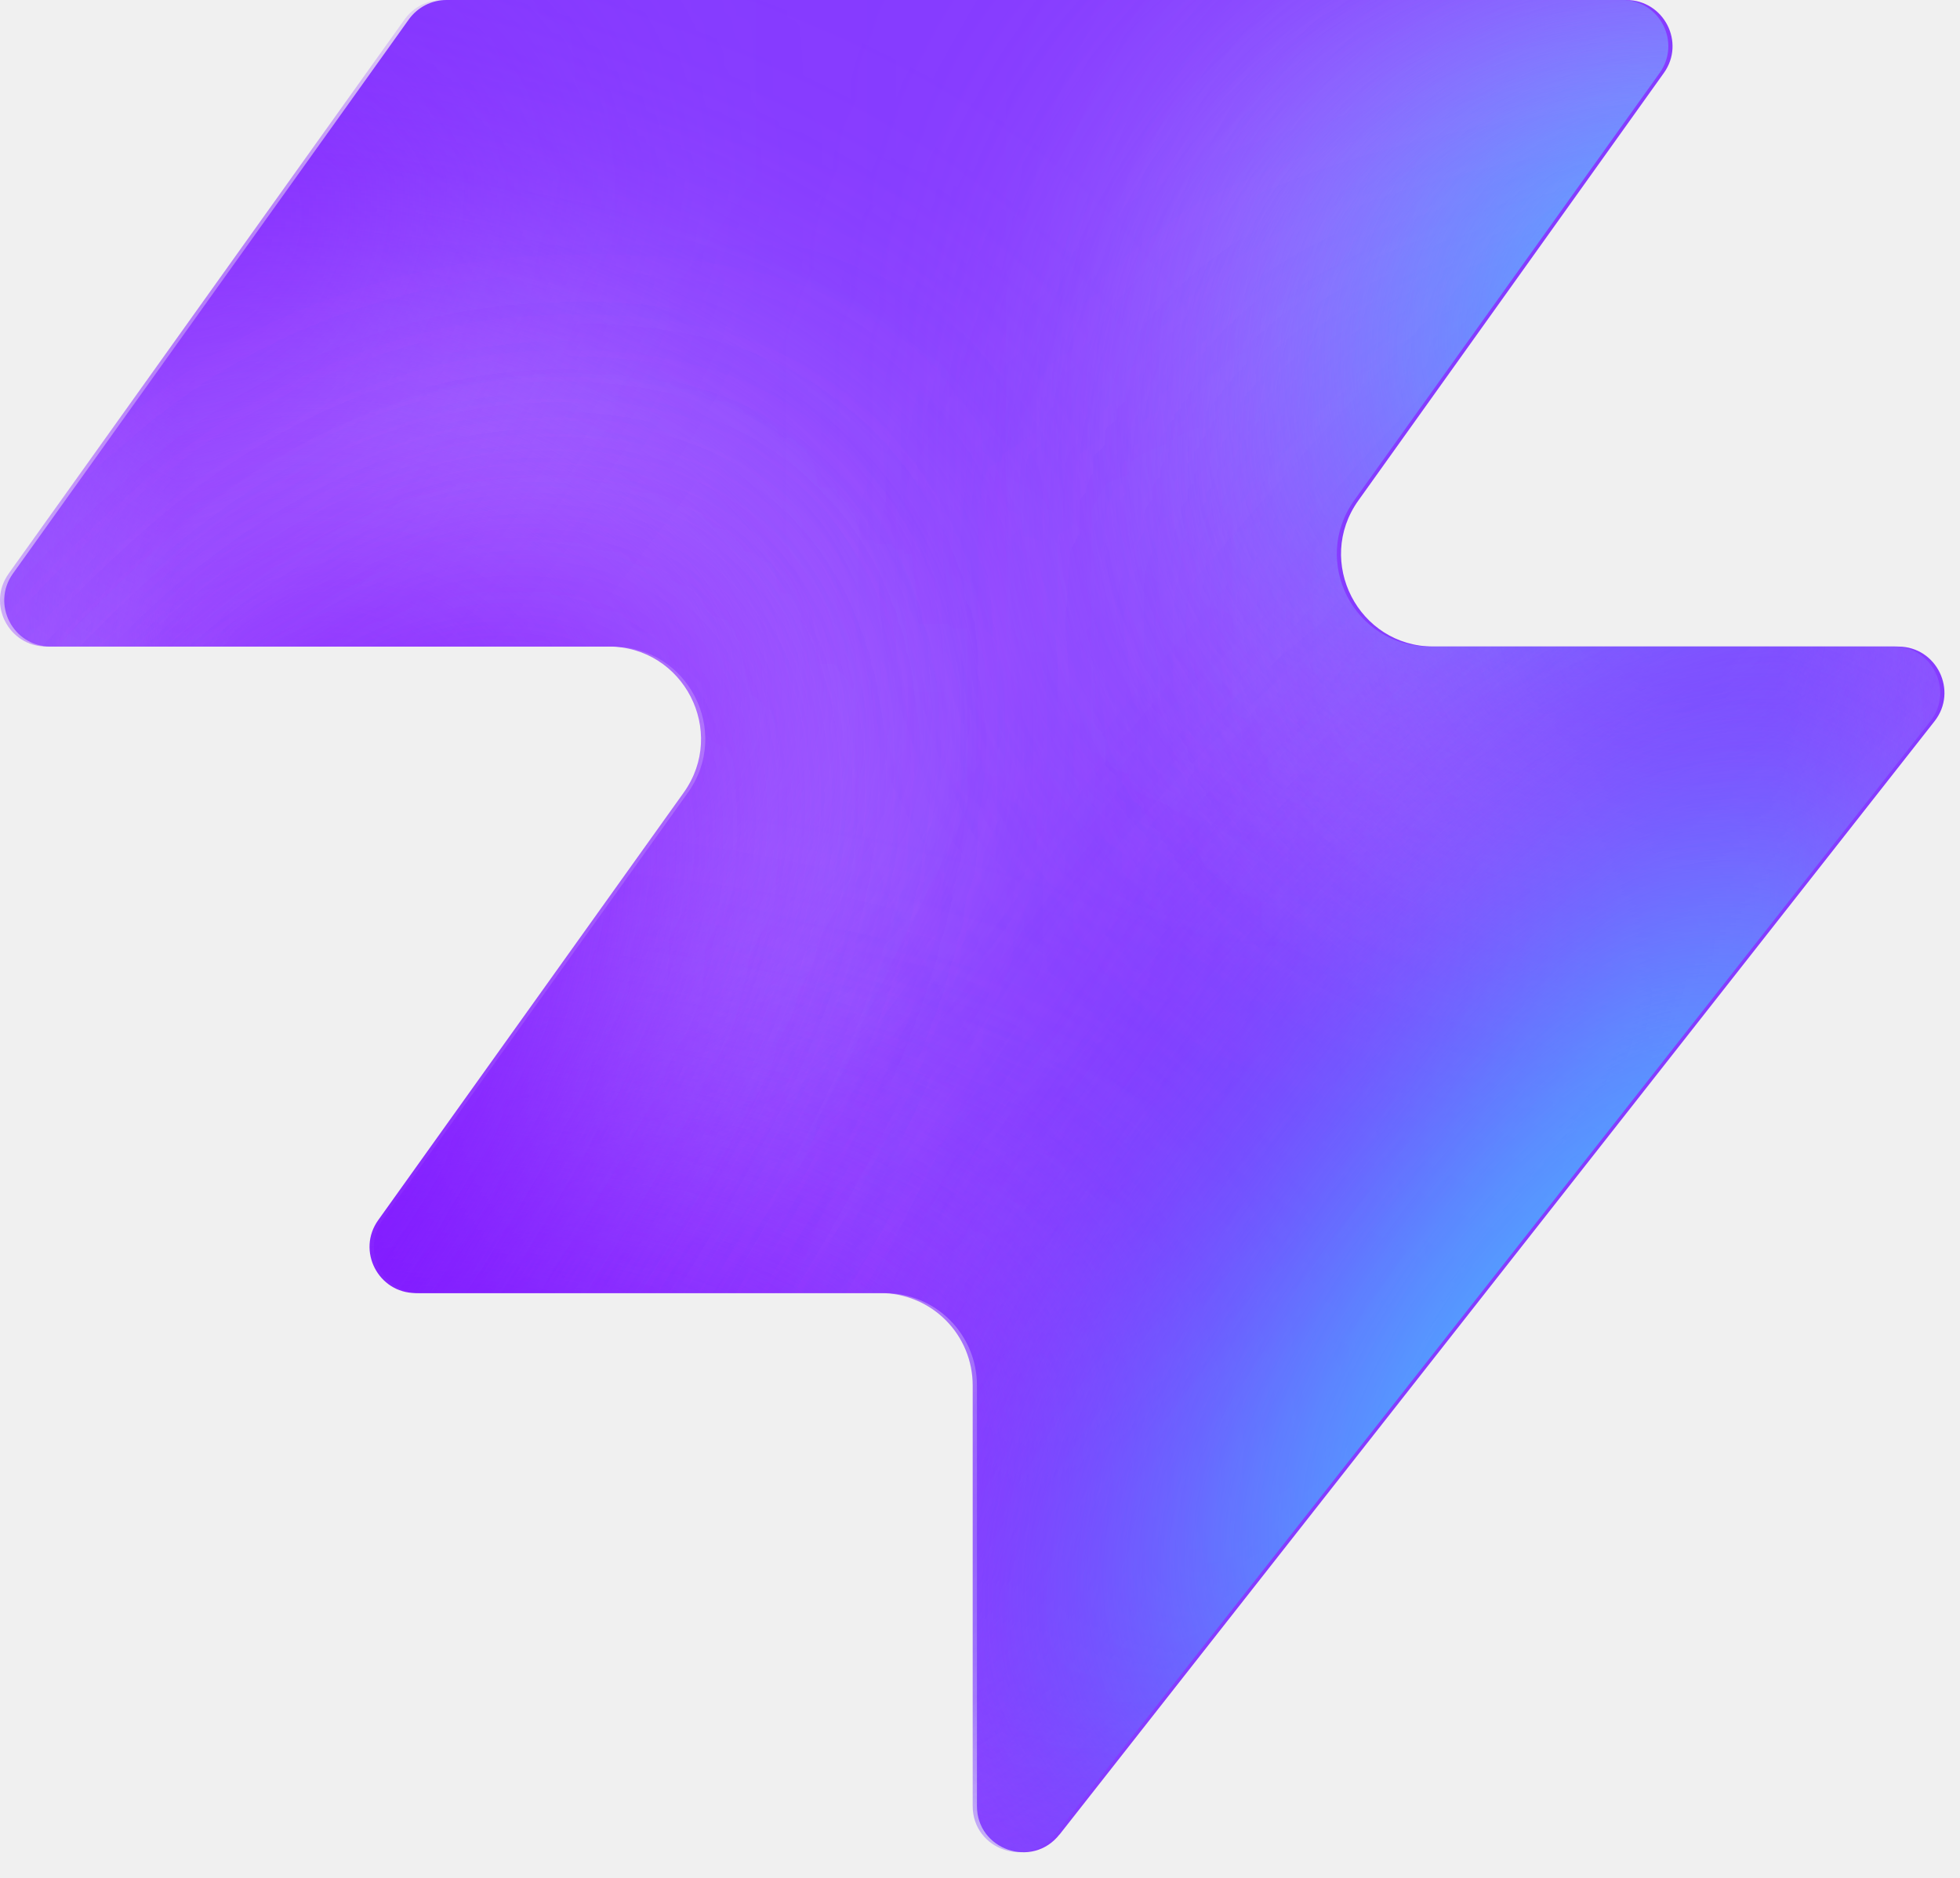
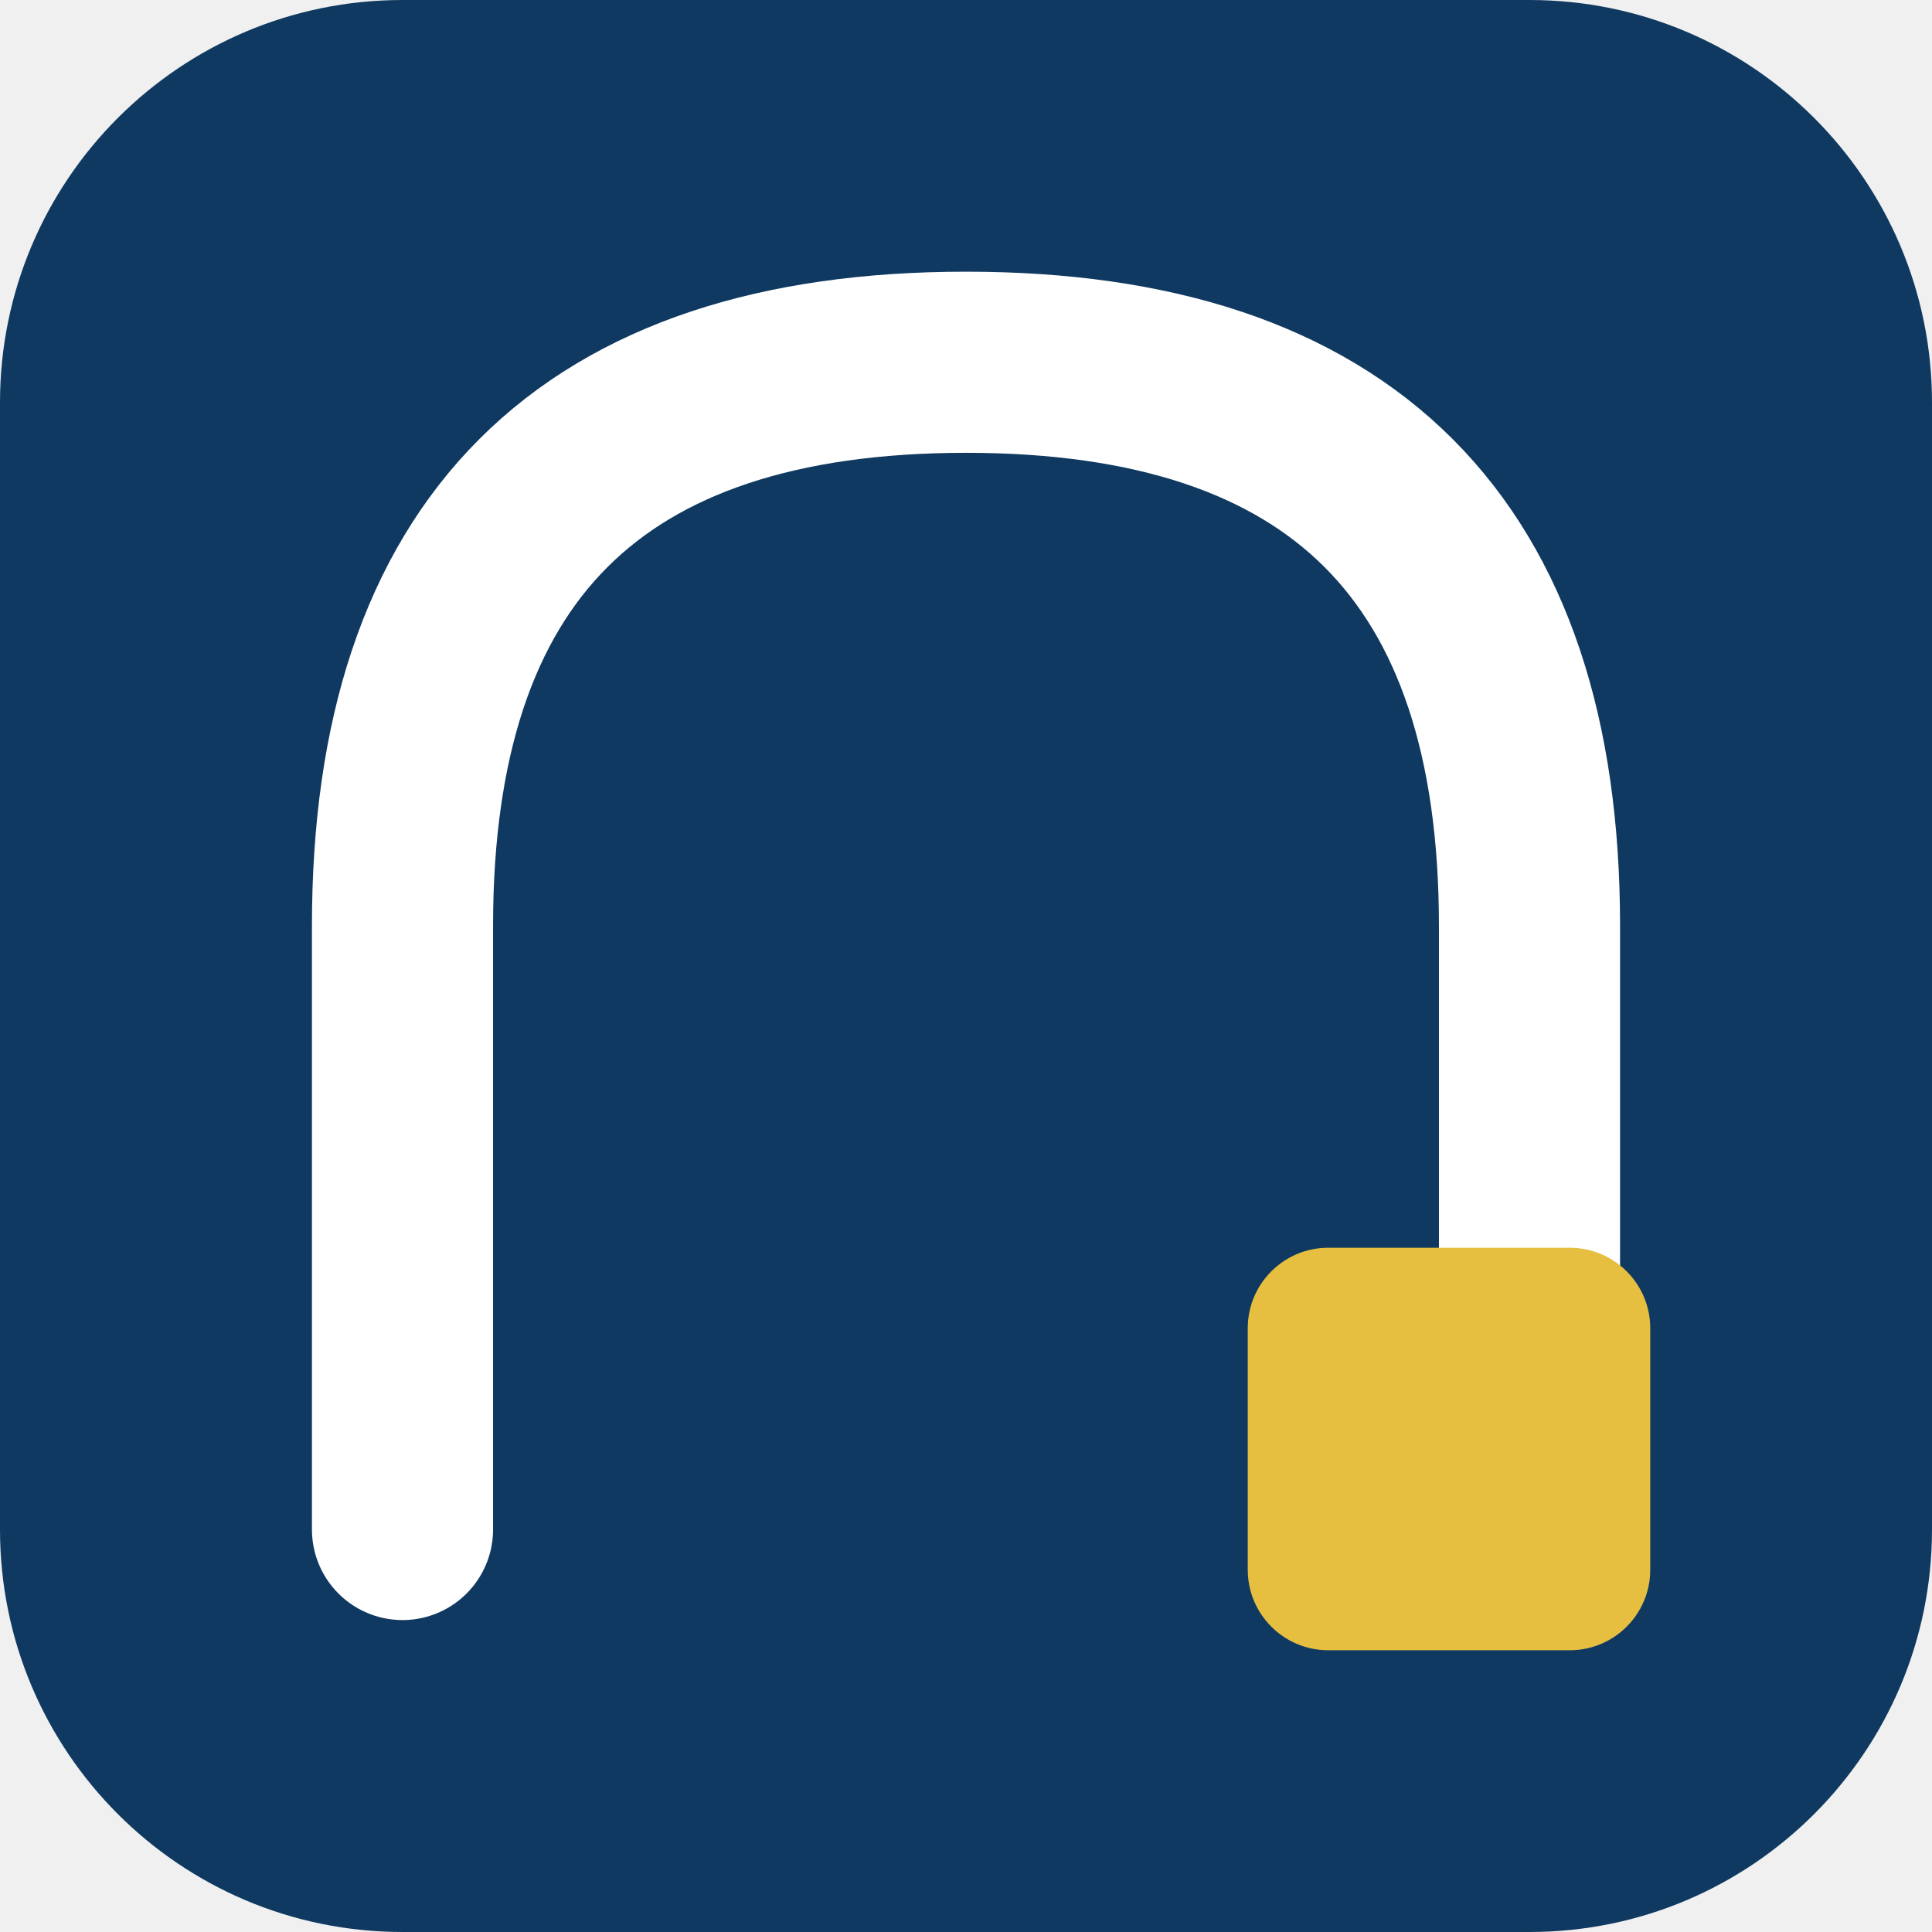
- <svg xmlns="http://www.w3.org/2000/svg" width="48" height="46" fill="none" viewBox="0 0 48 46">
-   <path fill="#863bff" d="M25.946 44.938c-.664.845-2.021.375-2.021-.698V33.937a2.26 2.26 0 0 0-2.262-2.262H10.287c-.92 0-1.456-1.04-.92-1.788l7.48-10.471c1.07-1.497 0-3.578-1.842-3.578H1.237c-.92 0-1.456-1.04-.92-1.788L10.013.474c.214-.297.556-.474.92-.474h28.894c.92 0 1.456 1.04.92 1.788l-7.48 10.471c-1.07 1.498 0 3.579 1.842 3.579h11.377c.943 0 1.473 1.088.89 1.83L25.947 44.94z" style="fill:#863bff;fill:color(display-p3 .525 .23 1);fill-opacity:1" />
-   <mask id="a" width="48" height="46" x="0" y="0" maskUnits="userSpaceOnUse" style="mask-type:alpha">
-     <path fill="#000" d="M25.842 44.938c-.664.844-2.021.375-2.021-.698V33.937a2.26 2.26 0 0 0-2.262-2.262H10.183c-.92 0-1.456-1.04-.92-1.788l7.48-10.471c1.07-1.498 0-3.579-1.842-3.579H1.133c-.92 0-1.456-1.04-.92-1.787L9.91.473c.214-.297.556-.474.92-.474h28.894c.92 0 1.456 1.04.92 1.788l-7.48 10.471c-1.07 1.498 0 3.578 1.842 3.578h11.377c.943 0 1.473 1.088.89 1.832L25.843 44.94z" style="fill:#000;fill-opacity:1" />
-   </mask>
-   <g mask="url(#a)">
-     <g filter="url(#b)">
-       <ellipse cx="5.508" cy="14.704" fill="#ede6ff" rx="5.508" ry="14.704" style="fill:#ede6ff;fill:color(display-p3 .927 .903 1);fill-opacity:1" transform="matrix(.00324 1 1 -.00324 -4.47 31.516)" />
-     </g>
-     <g filter="url(#c)">
-       <ellipse cx="10.399" cy="29.851" fill="#ede6ff" rx="10.399" ry="29.851" style="fill:#ede6ff;fill:color(display-p3 .927 .903 1);fill-opacity:1" transform="matrix(.00324 1 1 -.00324 -39.328 7.883)" />
-     </g>
-     <g filter="url(#d)">
-       <ellipse cx="5.508" cy="30.487" fill="#7e14ff" rx="5.508" ry="30.487" style="fill:#7e14ff;fill:color(display-p3 .492 .077 1);fill-opacity:1" transform="rotate(89.814 -25.913 -14.639)scale(1 -1)" />
-     </g>
-     <g filter="url(#e)">
-       <ellipse cx="5.508" cy="30.599" fill="#7e14ff" rx="5.508" ry="30.599" style="fill:#7e14ff;fill:color(display-p3 .492 .077 1);fill-opacity:1" transform="rotate(89.814 -32.644 -3.334)scale(1 -1)" />
-     </g>
-     <g filter="url(#f)">
-       <ellipse cx="5.508" cy="30.599" fill="#7e14ff" rx="5.508" ry="30.599" style="fill:#7e14ff;fill:color(display-p3 .492 .077 1);fill-opacity:1" transform="matrix(.00324 1 1 -.00324 -34.34 30.47)" />
-     </g>
-     <g filter="url(#g)">
-       <ellipse cx="14.072" cy="22.078" fill="#ede6ff" rx="14.072" ry="22.078" style="fill:#ede6ff;fill:color(display-p3 .927 .903 1);fill-opacity:1" transform="rotate(93.35 24.506 48.493)scale(-1 1)" />
-     </g>
-     <g filter="url(#h)">
-       <ellipse cx="3.47" cy="21.501" fill="#7e14ff" rx="3.47" ry="21.501" style="fill:#7e14ff;fill:color(display-p3 .492 .077 1);fill-opacity:1" transform="rotate(89.009 28.708 47.59)scale(-1 1)" />
-     </g>
-     <g filter="url(#i)">
-       <ellipse cx="3.47" cy="21.501" fill="#7e14ff" rx="3.47" ry="21.501" style="fill:#7e14ff;fill:color(display-p3 .492 .077 1);fill-opacity:1" transform="rotate(89.009 28.708 47.59)scale(-1 1)" />
-     </g>
-     <g filter="url(#j)">
-       <ellipse cx=".387" cy="8.972" fill="#7e14ff" rx="4.407" ry="29.108" style="fill:#7e14ff;fill:color(display-p3 .492 .077 1);fill-opacity:1" transform="rotate(39.51 .387 8.972)" />
-     </g>
-     <g filter="url(#k)">
-       <ellipse cx="47.523" cy="-6.092" fill="#7e14ff" rx="4.407" ry="29.108" style="fill:#7e14ff;fill:color(display-p3 .492 .077 1);fill-opacity:1" transform="rotate(37.892 47.523 -6.092)" />
-     </g>
-     <g filter="url(#l)">
-       <ellipse cx="41.412" cy="6.333" fill="#47bfff" rx="5.971" ry="9.665" style="fill:#47bfff;fill:color(display-p3 .28 .748 1);fill-opacity:1" transform="rotate(37.892 41.412 6.333)" />
-     </g>
-     <g filter="url(#m)">
-       <ellipse cx="-1.879" cy="38.332" fill="#7e14ff" rx="4.407" ry="29.108" style="fill:#7e14ff;fill:color(display-p3 .492 .077 1);fill-opacity:1" transform="rotate(37.892 -1.88 38.332)" />
-     </g>
-     <g filter="url(#n)">
-       <ellipse cx="-1.879" cy="38.332" fill="#7e14ff" rx="4.407" ry="29.108" style="fill:#7e14ff;fill:color(display-p3 .492 .077 1);fill-opacity:1" transform="rotate(37.892 -1.88 38.332)" />
-     </g>
-     <g filter="url(#o)">
-       <ellipse cx="35.651" cy="29.907" fill="#7e14ff" rx="4.407" ry="29.108" style="fill:#7e14ff;fill:color(display-p3 .492 .077 1);fill-opacity:1" transform="rotate(37.892 35.651 29.907)" />
-     </g>
-     <g filter="url(#p)">
-       <ellipse cx="38.418" cy="32.4" fill="#47bfff" rx="5.971" ry="15.297" style="fill:#47bfff;fill:color(display-p3 .28 .748 1);fill-opacity:1" transform="rotate(37.892 38.418 32.4)" />
-     </g>
-   </g>
-   <defs>
-     <filter id="b" width="60.045" height="41.654" x="-19.77" y="16.149" color-interpolation-filters="sRGB" filterUnits="userSpaceOnUse">
-       <feFlood flood-opacity="0" result="BackgroundImageFix" />
-       <feBlend in="SourceGraphic" in2="BackgroundImageFix" result="shape" />
-       <feGaussianBlur result="effect1_foregroundBlur_2002_17158" stdDeviation="7.659" />
-     </filter>
-     <filter id="c" width="90.34" height="51.437" x="-54.613" y="-7.533" color-interpolation-filters="sRGB" filterUnits="userSpaceOnUse">
-       <feFlood flood-opacity="0" result="BackgroundImageFix" />
-       <feBlend in="SourceGraphic" in2="BackgroundImageFix" result="shape" />
-       <feGaussianBlur result="effect1_foregroundBlur_2002_17158" stdDeviation="7.659" />
-     </filter>
-     <filter id="d" width="79.355" height="29.4" x="-49.64" y="2.03" color-interpolation-filters="sRGB" filterUnits="userSpaceOnUse">
-       <feFlood flood-opacity="0" result="BackgroundImageFix" />
-       <feBlend in="SourceGraphic" in2="BackgroundImageFix" result="shape" />
-       <feGaussianBlur result="effect1_foregroundBlur_2002_17158" stdDeviation="4.596" />
-     </filter>
-     <filter id="e" width="79.579" height="29.4" x="-45.045" y="20.029" color-interpolation-filters="sRGB" filterUnits="userSpaceOnUse">
-       <feFlood flood-opacity="0" result="BackgroundImageFix" />
-       <feBlend in="SourceGraphic" in2="BackgroundImageFix" result="shape" />
-       <feGaussianBlur result="effect1_foregroundBlur_2002_17158" stdDeviation="4.596" />
-     </filter>
-     <filter id="f" width="79.579" height="29.4" x="-43.513" y="21.178" color-interpolation-filters="sRGB" filterUnits="userSpaceOnUse">
-       <feFlood flood-opacity="0" result="BackgroundImageFix" />
-       <feBlend in="SourceGraphic" in2="BackgroundImageFix" result="shape" />
-       <feGaussianBlur result="effect1_foregroundBlur_2002_17158" stdDeviation="4.596" />
-     </filter>
-     <filter id="g" width="74.749" height="58.852" x="15.756" y="-17.901" color-interpolation-filters="sRGB" filterUnits="userSpaceOnUse">
-       <feFlood flood-opacity="0" result="BackgroundImageFix" />
-       <feBlend in="SourceGraphic" in2="BackgroundImageFix" result="shape" />
-       <feGaussianBlur result="effect1_foregroundBlur_2002_17158" stdDeviation="7.659" />
-     </filter>
-     <filter id="h" width="61.377" height="25.362" x="23.548" y="2.284" color-interpolation-filters="sRGB" filterUnits="userSpaceOnUse">
-       <feFlood flood-opacity="0" result="BackgroundImageFix" />
-       <feBlend in="SourceGraphic" in2="BackgroundImageFix" result="shape" />
-       <feGaussianBlur result="effect1_foregroundBlur_2002_17158" stdDeviation="4.596" />
-     </filter>
-     <filter id="i" width="61.377" height="25.362" x="23.548" y="2.284" color-interpolation-filters="sRGB" filterUnits="userSpaceOnUse">
-       <feFlood flood-opacity="0" result="BackgroundImageFix" />
-       <feBlend in="SourceGraphic" in2="BackgroundImageFix" result="shape" />
-       <feGaussianBlur result="effect1_foregroundBlur_2002_17158" stdDeviation="4.596" />
-     </filter>
-     <filter id="j" width="56.045" height="63.649" x="-27.636" y="-22.853" color-interpolation-filters="sRGB" filterUnits="userSpaceOnUse">
-       <feFlood flood-opacity="0" result="BackgroundImageFix" />
-       <feBlend in="SourceGraphic" in2="BackgroundImageFix" result="shape" />
-       <feGaussianBlur result="effect1_foregroundBlur_2002_17158" stdDeviation="4.596" />
-     </filter>
-     <filter id="k" width="54.814" height="64.646" x="20.116" y="-38.415" color-interpolation-filters="sRGB" filterUnits="userSpaceOnUse">
-       <feFlood flood-opacity="0" result="BackgroundImageFix" />
-       <feBlend in="SourceGraphic" in2="BackgroundImageFix" result="shape" />
-       <feGaussianBlur result="effect1_foregroundBlur_2002_17158" stdDeviation="4.596" />
-     </filter>
-     <filter id="l" width="33.541" height="35.313" x="24.641" y="-11.323" color-interpolation-filters="sRGB" filterUnits="userSpaceOnUse">
-       <feFlood flood-opacity="0" result="BackgroundImageFix" />
-       <feBlend in="SourceGraphic" in2="BackgroundImageFix" result="shape" />
-       <feGaussianBlur result="effect1_foregroundBlur_2002_17158" stdDeviation="4.596" />
-     </filter>
-     <filter id="m" width="54.814" height="64.646" x="-29.286" y="6.009" color-interpolation-filters="sRGB" filterUnits="userSpaceOnUse">
-       <feFlood flood-opacity="0" result="BackgroundImageFix" />
-       <feBlend in="SourceGraphic" in2="BackgroundImageFix" result="shape" />
-       <feGaussianBlur result="effect1_foregroundBlur_2002_17158" stdDeviation="4.596" />
-     </filter>
-     <filter id="n" width="54.814" height="64.646" x="-29.286" y="6.009" color-interpolation-filters="sRGB" filterUnits="userSpaceOnUse">
-       <feFlood flood-opacity="0" result="BackgroundImageFix" />
-       <feBlend in="SourceGraphic" in2="BackgroundImageFix" result="shape" />
-       <feGaussianBlur result="effect1_foregroundBlur_2002_17158" stdDeviation="4.596" />
-     </filter>
-     <filter id="o" width="54.814" height="64.646" x="8.244" y="-2.416" color-interpolation-filters="sRGB" filterUnits="userSpaceOnUse">
-       <feFlood flood-opacity="0" result="BackgroundImageFix" />
-       <feBlend in="SourceGraphic" in2="BackgroundImageFix" result="shape" />
-       <feGaussianBlur result="effect1_foregroundBlur_2002_17158" stdDeviation="4.596" />
-     </filter>
-     <filter id="p" width="39.409" height="43.623" x="18.713" y="10.588" color-interpolation-filters="sRGB" filterUnits="userSpaceOnUse">
-       <feFlood flood-opacity="0" result="BackgroundImageFix" />
-       <feBlend in="SourceGraphic" in2="BackgroundImageFix" result="shape" />
-       <feGaussianBlur result="effect1_foregroundBlur_2002_17158" stdDeviation="4.596" />
-     </filter>
-   </defs>
+ <svg xmlns="http://www.w3.org/2000/svg" viewBox="0 0 48 48" fill="none">
+   <rect width="48" height="48" rx="10" fill="#0F3961" />
+   <path d="M10 38 L10 23 Q10 9 24 9 Q38 9 38 23 L38 38" stroke="white" stroke-width="4.5" stroke-linecap="round" stroke-linejoin="round" fill="none" />
+   <rect x="31" y="31" width="10" height="10" rx="2" fill="#E6BF40" />
</svg>
